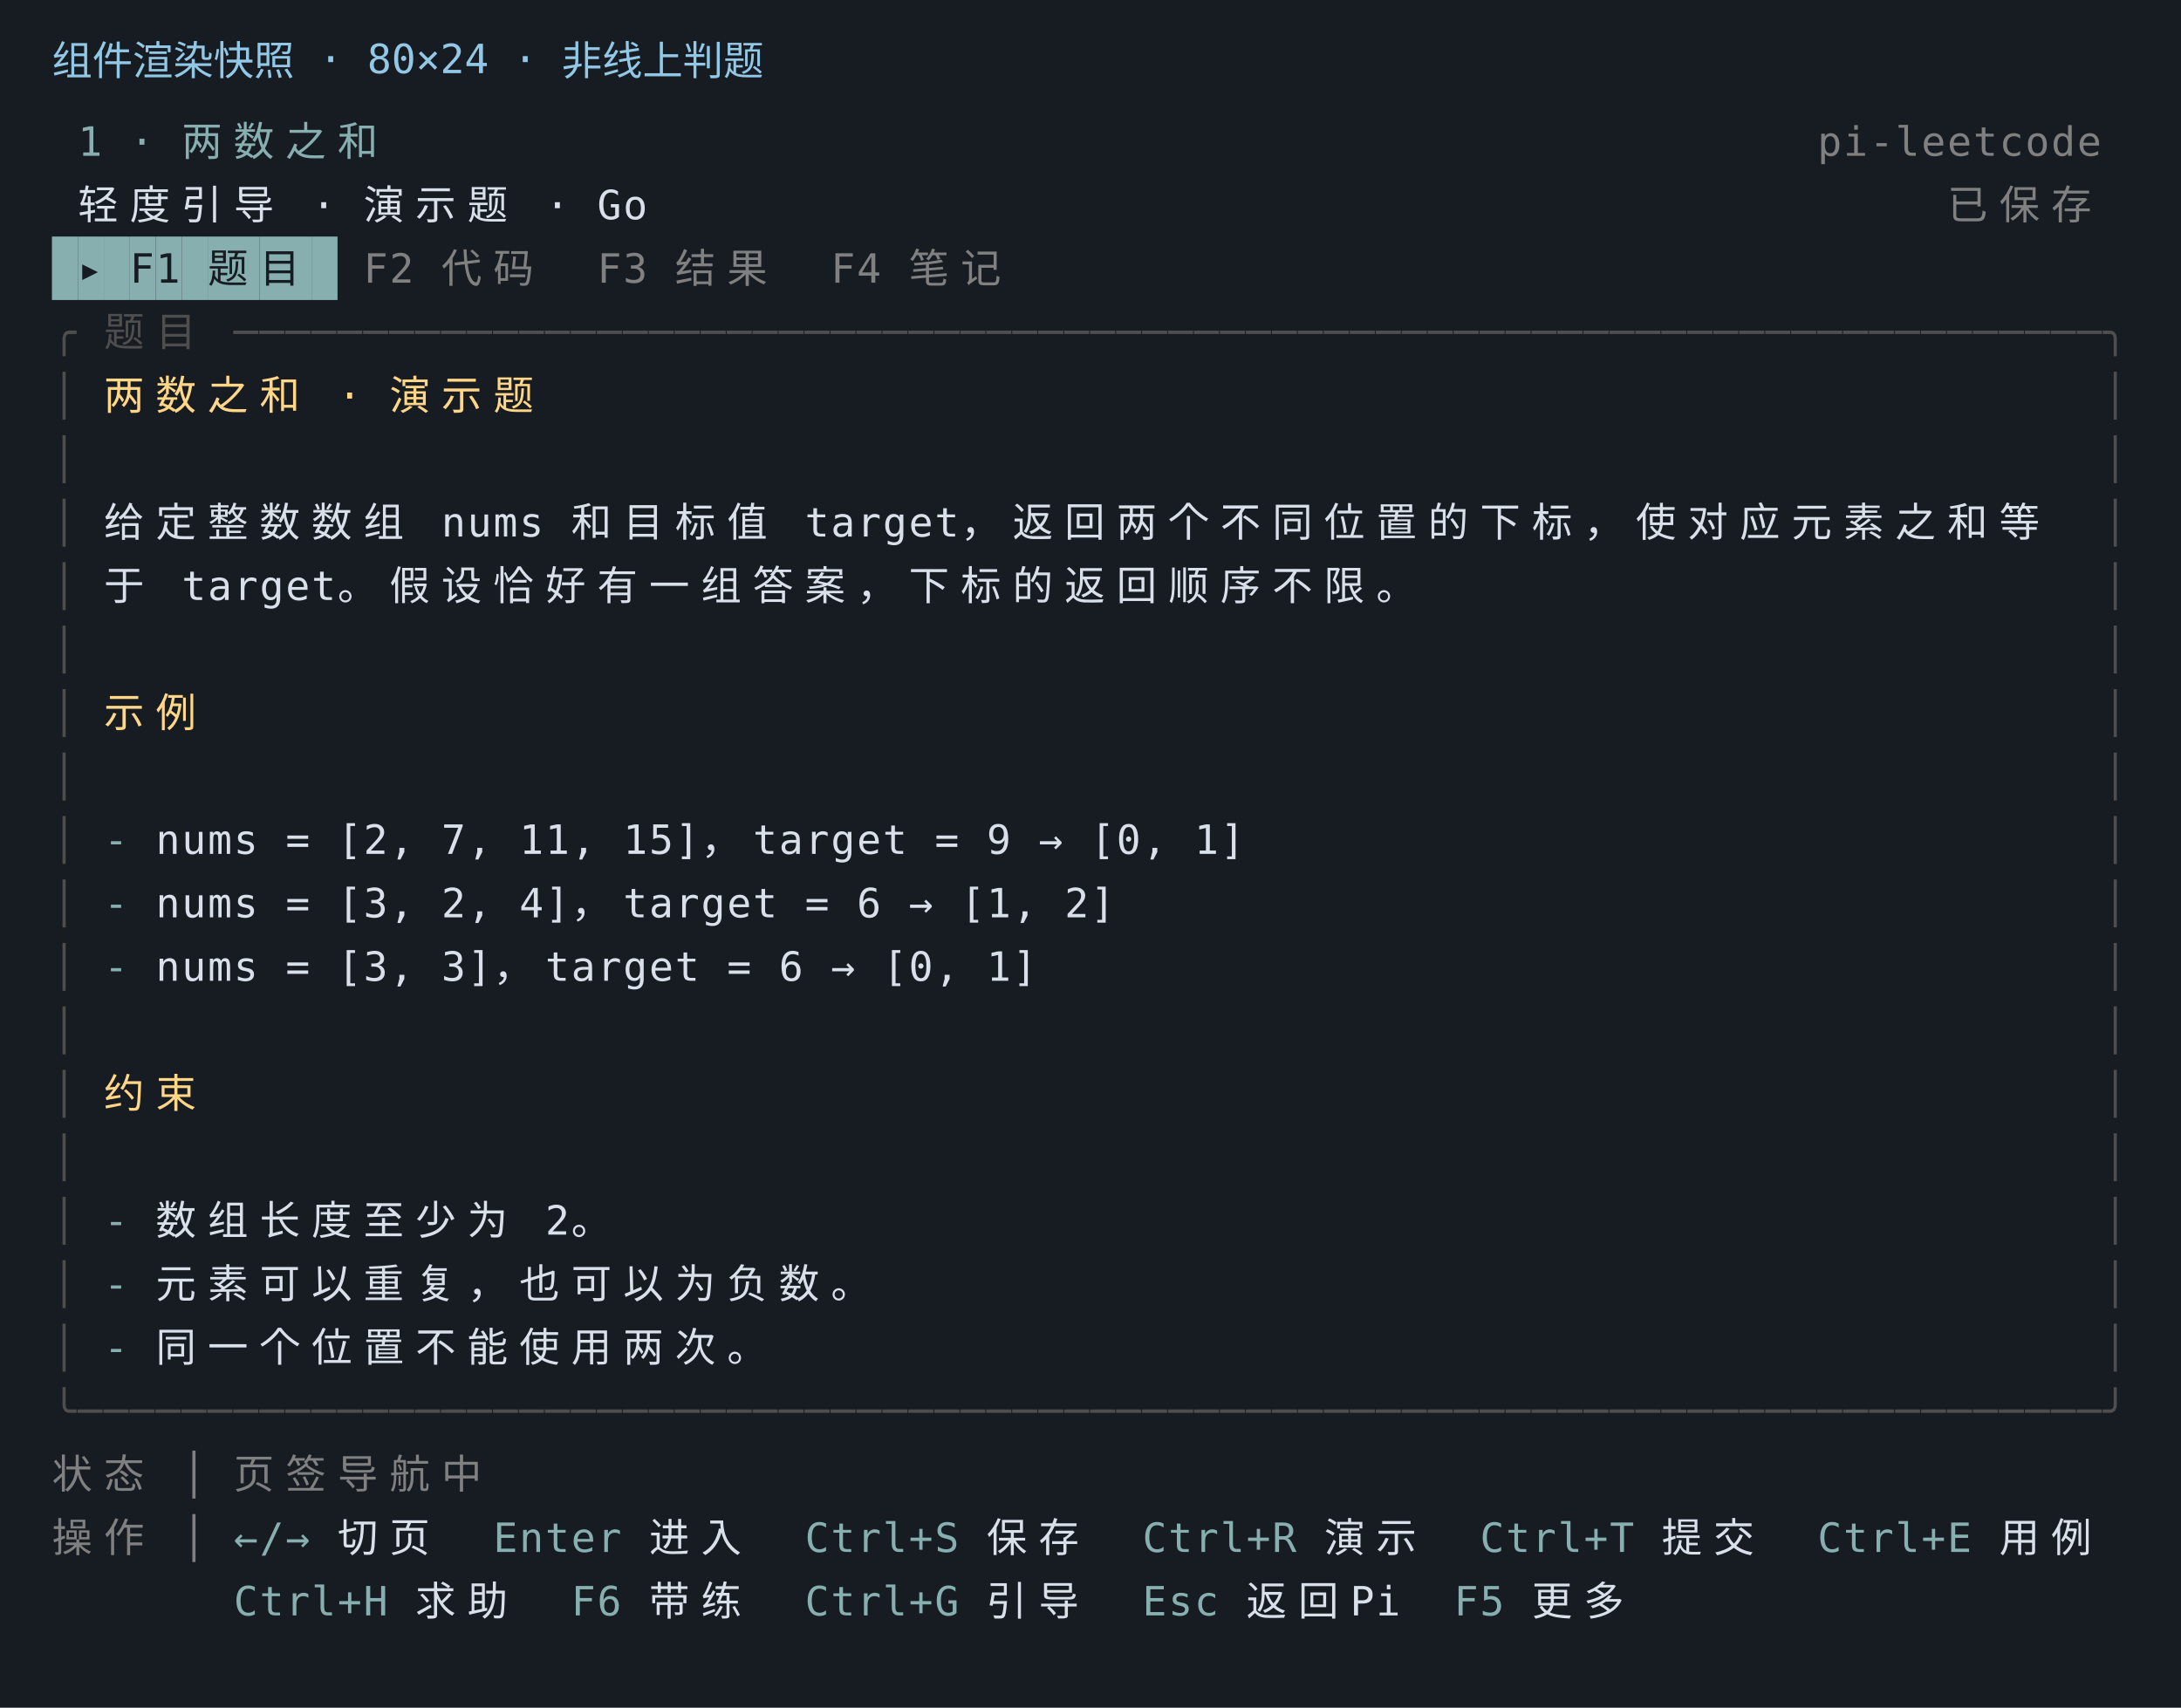
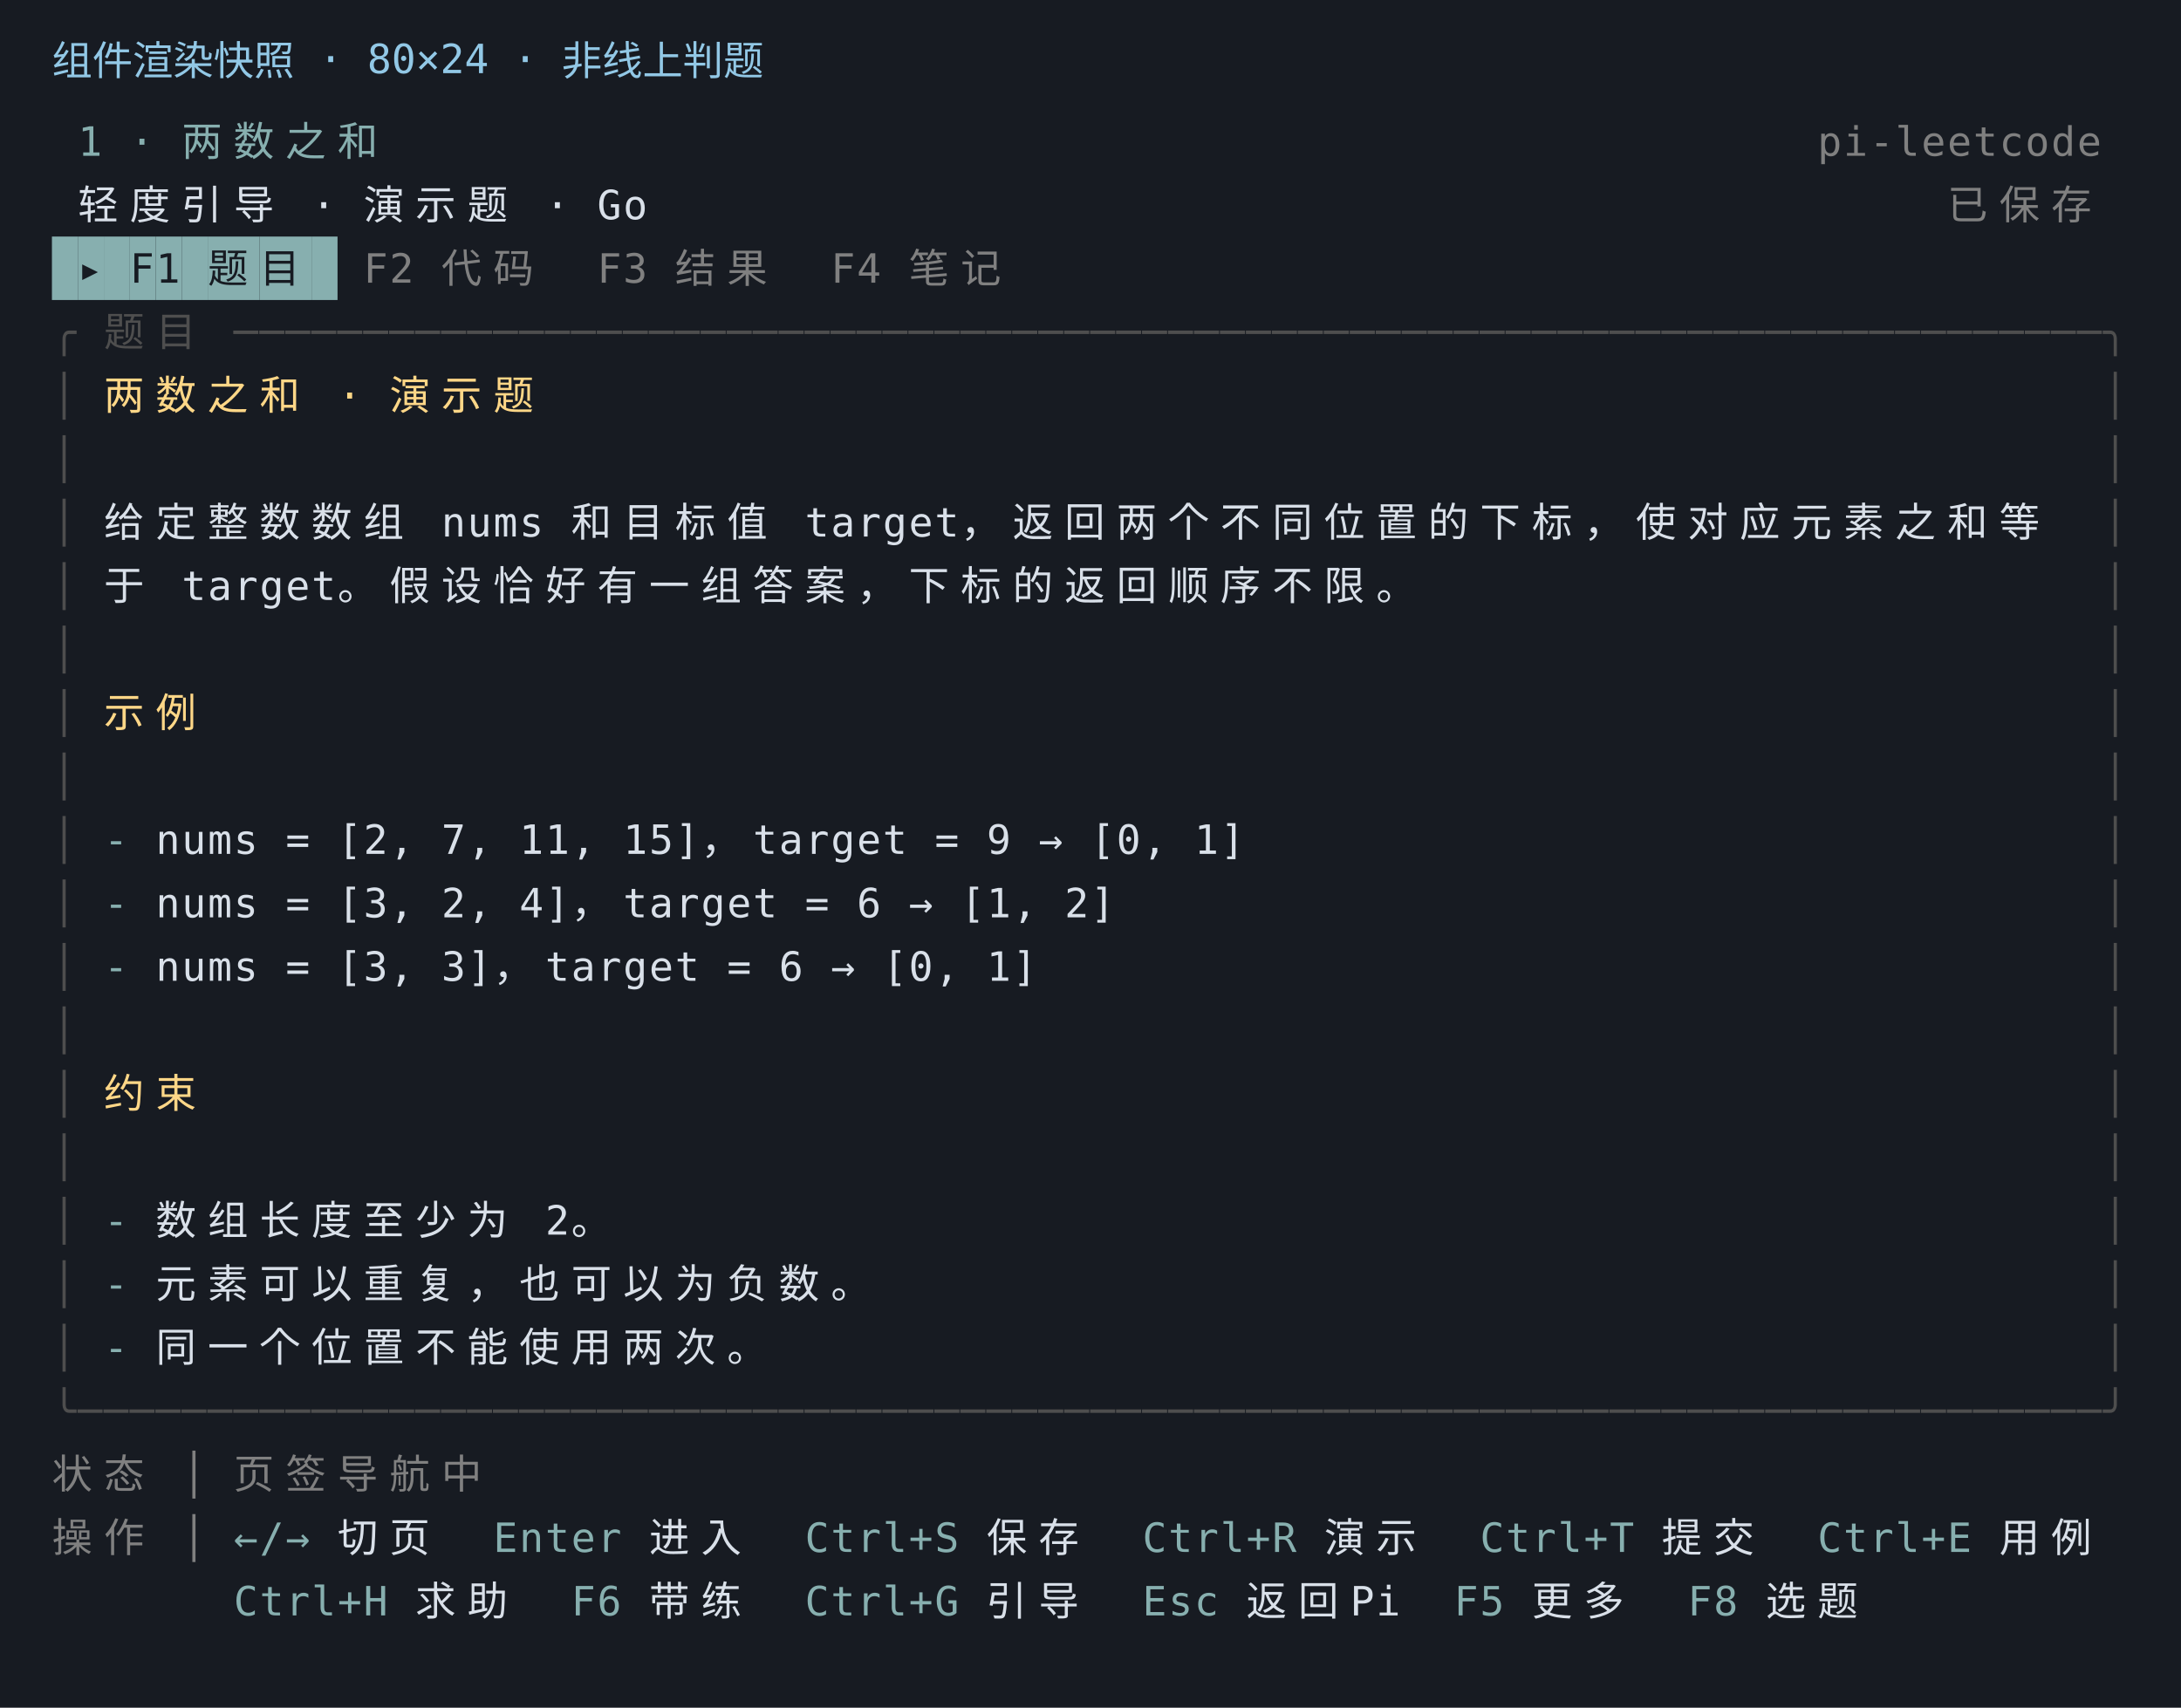
<svg xmlns="http://www.w3.org/2000/svg" width="756" height="592" viewBox="0 0 756 592">
  <rect width="100%" height="100%" fill="#171b22" />
  <g fill="#d9e0e9" font-family="Menlo, Consolas, monospace" font-size="14" xml:space="preserve">
    <text x="18" y="26" fill="#92c8e6">组件渲染快照 · 80×24 · 非线上判题</text>
    <text x="27" y="54" fill="rgb(135,175,175)">1</text>
    <text x="45" y="54" fill="rgb(135,175,175)">·</text>
    <text x="63" y="54" fill="rgb(135,175,175)">两</text>
    <text x="81" y="54" fill="rgb(135,175,175)">数</text>
    <text x="99" y="54" fill="rgb(135,175,175)">之</text>
    <text x="117" y="54" fill="rgb(135,175,175)">和</text>
    <text x="630" y="54" fill="rgb(128,128,128)">p</text>
    <text x="639" y="54" fill="rgb(128,128,128)">i</text>
    <text x="648" y="54" fill="rgb(128,128,128)">-</text>
    <text x="657" y="54" fill="rgb(128,128,128)">l</text>
    <text x="666" y="54" fill="rgb(128,128,128)">e</text>
    <text x="675" y="54" fill="rgb(128,128,128)">e</text>
    <text x="684" y="54" fill="rgb(128,128,128)">t</text>
    <text x="693" y="54" fill="rgb(128,128,128)">c</text>
    <text x="702" y="54" fill="rgb(128,128,128)">o</text>
    <text x="711" y="54" fill="rgb(128,128,128)">d</text>
    <text x="720" y="54" fill="rgb(128,128,128)">e</text>
    <text x="27" y="76" fill="#d9e0e9">轻</text>
    <text x="45" y="76" fill="#d9e0e9">度</text>
    <text x="63" y="76" fill="#d9e0e9">引</text>
    <text x="81" y="76" fill="#d9e0e9">导</text>
    <text x="108" y="76" fill="#d9e0e9">·</text>
    <text x="126" y="76" fill="#d9e0e9">演</text>
    <text x="144" y="76" fill="#d9e0e9">示</text>
    <text x="162" y="76" fill="#d9e0e9">题</text>
    <text x="189" y="76" fill="#d9e0e9">·</text>
    <text x="207" y="76" fill="#d9e0e9">G</text>
    <text x="216" y="76" fill="#d9e0e9">o</text>
    <text x="675" y="76" fill="rgb(128,128,128)">已</text>
    <text x="693" y="76" fill="rgb(128,128,128)">保</text>
    <text x="711" y="76" fill="rgb(128,128,128)">存</text>
    <rect x="18" y="82" width="9" height="22" fill="rgb(135,175,175)" />
    <rect x="27" y="82" width="9" height="22" fill="rgb(135,175,175)" />
    <text x="27" y="98" fill="#171b22">▸</text>
    <rect x="36" y="82" width="9" height="22" fill="rgb(135,175,175)" />
    <rect x="45" y="82" width="9" height="22" fill="rgb(135,175,175)" />
    <text x="45" y="98" fill="#171b22">F</text>
    <rect x="54" y="82" width="9" height="22" fill="rgb(135,175,175)" />
    <text x="54" y="98" fill="#171b22">1</text>
    <rect x="63" y="82" width="9" height="22" fill="rgb(135,175,175)" />
    <rect x="72" y="82" width="18" height="22" fill="rgb(135,175,175)" />
    <text x="72" y="98" fill="#171b22">题</text>
    <rect x="90" y="82" width="18" height="22" fill="rgb(135,175,175)" />
    <text x="90" y="98" fill="#171b22">目</text>
    <rect x="108" y="82" width="9" height="22" fill="rgb(135,175,175)" />
    <text x="126" y="98" fill="rgb(128,128,128)">F</text>
    <text x="135" y="98" fill="rgb(128,128,128)">2</text>
    <text x="153" y="98" fill="rgb(128,128,128)">代</text>
    <text x="171" y="98" fill="rgb(128,128,128)">码</text>
    <text x="207" y="98" fill="rgb(128,128,128)">F</text>
    <text x="216" y="98" fill="rgb(128,128,128)">3</text>
    <text x="234" y="98" fill="rgb(128,128,128)">结</text>
    <text x="252" y="98" fill="rgb(128,128,128)">果</text>
    <text x="288" y="98" fill="rgb(128,128,128)">F</text>
    <text x="297" y="98" fill="rgb(128,128,128)">4</text>
    <text x="315" y="98" fill="rgb(128,128,128)">笔</text>
    <text x="333" y="98" fill="rgb(128,128,128)">记</text>
    <text x="18" y="120" fill="rgb(78,78,78)">╭</text>
    <text x="36" y="120" fill="rgb(78,78,78)">题</text>
    <text x="54" y="120" fill="rgb(78,78,78)">目</text>
    <text x="81" y="120" fill="rgb(78,78,78)">─</text>
    <text x="90" y="120" fill="rgb(78,78,78)">─</text>
    <text x="99" y="120" fill="rgb(78,78,78)">─</text>
    <text x="108" y="120" fill="rgb(78,78,78)">─</text>
    <text x="117" y="120" fill="rgb(78,78,78)">─</text>
    <text x="126" y="120" fill="rgb(78,78,78)">─</text>
    <text x="135" y="120" fill="rgb(78,78,78)">─</text>
    <text x="144" y="120" fill="rgb(78,78,78)">─</text>
    <text x="153" y="120" fill="rgb(78,78,78)">─</text>
    <text x="162" y="120" fill="rgb(78,78,78)">─</text>
    <text x="171" y="120" fill="rgb(78,78,78)">─</text>
    <text x="180" y="120" fill="rgb(78,78,78)">─</text>
    <text x="189" y="120" fill="rgb(78,78,78)">─</text>
    <text x="198" y="120" fill="rgb(78,78,78)">─</text>
    <text x="207" y="120" fill="rgb(78,78,78)">─</text>
    <text x="216" y="120" fill="rgb(78,78,78)">─</text>
    <text x="225" y="120" fill="rgb(78,78,78)">─</text>
    <text x="234" y="120" fill="rgb(78,78,78)">─</text>
    <text x="243" y="120" fill="rgb(78,78,78)">─</text>
    <text x="252" y="120" fill="rgb(78,78,78)">─</text>
    <text x="261" y="120" fill="rgb(78,78,78)">─</text>
    <text x="270" y="120" fill="rgb(78,78,78)">─</text>
    <text x="279" y="120" fill="rgb(78,78,78)">─</text>
    <text x="288" y="120" fill="rgb(78,78,78)">─</text>
    <text x="297" y="120" fill="rgb(78,78,78)">─</text>
    <text x="306" y="120" fill="rgb(78,78,78)">─</text>
    <text x="315" y="120" fill="rgb(78,78,78)">─</text>
    <text x="324" y="120" fill="rgb(78,78,78)">─</text>
    <text x="333" y="120" fill="rgb(78,78,78)">─</text>
    <text x="342" y="120" fill="rgb(78,78,78)">─</text>
    <text x="351" y="120" fill="rgb(78,78,78)">─</text>
    <text x="360" y="120" fill="rgb(78,78,78)">─</text>
    <text x="369" y="120" fill="rgb(78,78,78)">─</text>
    <text x="378" y="120" fill="rgb(78,78,78)">─</text>
    <text x="387" y="120" fill="rgb(78,78,78)">─</text>
    <text x="396" y="120" fill="rgb(78,78,78)">─</text>
    <text x="405" y="120" fill="rgb(78,78,78)">─</text>
    <text x="414" y="120" fill="rgb(78,78,78)">─</text>
    <text x="423" y="120" fill="rgb(78,78,78)">─</text>
    <text x="432" y="120" fill="rgb(78,78,78)">─</text>
    <text x="441" y="120" fill="rgb(78,78,78)">─</text>
    <text x="450" y="120" fill="rgb(78,78,78)">─</text>
    <text x="459" y="120" fill="rgb(78,78,78)">─</text>
    <text x="468" y="120" fill="rgb(78,78,78)">─</text>
    <text x="477" y="120" fill="rgb(78,78,78)">─</text>
    <text x="486" y="120" fill="rgb(78,78,78)">─</text>
    <text x="495" y="120" fill="rgb(78,78,78)">─</text>
    <text x="504" y="120" fill="rgb(78,78,78)">─</text>
    <text x="513" y="120" fill="rgb(78,78,78)">─</text>
    <text x="522" y="120" fill="rgb(78,78,78)">─</text>
    <text x="531" y="120" fill="rgb(78,78,78)">─</text>
    <text x="540" y="120" fill="rgb(78,78,78)">─</text>
    <text x="549" y="120" fill="rgb(78,78,78)">─</text>
    <text x="558" y="120" fill="rgb(78,78,78)">─</text>
    <text x="567" y="120" fill="rgb(78,78,78)">─</text>
    <text x="576" y="120" fill="rgb(78,78,78)">─</text>
    <text x="585" y="120" fill="rgb(78,78,78)">─</text>
    <text x="594" y="120" fill="rgb(78,78,78)">─</text>
    <text x="603" y="120" fill="rgb(78,78,78)">─</text>
    <text x="612" y="120" fill="rgb(78,78,78)">─</text>
    <text x="621" y="120" fill="rgb(78,78,78)">─</text>
    <text x="630" y="120" fill="rgb(78,78,78)">─</text>
    <text x="639" y="120" fill="rgb(78,78,78)">─</text>
    <text x="648" y="120" fill="rgb(78,78,78)">─</text>
    <text x="657" y="120" fill="rgb(78,78,78)">─</text>
    <text x="666" y="120" fill="rgb(78,78,78)">─</text>
    <text x="675" y="120" fill="rgb(78,78,78)">─</text>
    <text x="684" y="120" fill="rgb(78,78,78)">─</text>
    <text x="693" y="120" fill="rgb(78,78,78)">─</text>
    <text x="702" y="120" fill="rgb(78,78,78)">─</text>
    <text x="711" y="120" fill="rgb(78,78,78)">─</text>
    <text x="720" y="120" fill="rgb(78,78,78)">─</text>
    <text x="729" y="120" fill="rgb(78,78,78)">╮</text>
    <text x="18" y="142" fill="rgb(78,78,78)">│</text>
    <text x="36" y="142" fill="rgb(255,215,135)">两</text>
    <text x="54" y="142" fill="rgb(255,215,135)">数</text>
    <text x="72" y="142" fill="rgb(255,215,135)">之</text>
    <text x="90" y="142" fill="rgb(255,215,135)">和</text>
    <text x="117" y="142" fill="rgb(255,215,135)">·</text>
    <text x="135" y="142" fill="rgb(255,215,135)">演</text>
    <text x="153" y="142" fill="rgb(255,215,135)">示</text>
    <text x="171" y="142" fill="rgb(255,215,135)">题</text>
    <text x="729" y="142" fill="rgb(78,78,78)">│</text>
    <text x="18" y="164" fill="rgb(78,78,78)">│</text>
    <text x="729" y="164" fill="rgb(78,78,78)">│</text>
    <text x="18" y="186" fill="rgb(78,78,78)">│</text>
    <text x="36" y="186" fill="#d9e0e9">给</text>
    <text x="54" y="186" fill="#d9e0e9">定</text>
    <text x="72" y="186" fill="#d9e0e9">整</text>
    <text x="90" y="186" fill="#d9e0e9">数</text>
    <text x="108" y="186" fill="#d9e0e9">数</text>
    <text x="126" y="186" fill="#d9e0e9">组</text>
    <text x="153" y="186" fill="#d9e0e9">n</text>
    <text x="162" y="186" fill="#d9e0e9">u</text>
    <text x="171" y="186" fill="#d9e0e9">m</text>
    <text x="180" y="186" fill="#d9e0e9">s</text>
    <text x="198" y="186" fill="#d9e0e9">和</text>
    <text x="216" y="186" fill="#d9e0e9">目</text>
    <text x="234" y="186" fill="#d9e0e9">标</text>
    <text x="252" y="186" fill="#d9e0e9">值</text>
    <text x="279" y="186" fill="#d9e0e9">t</text>
    <text x="288" y="186" fill="#d9e0e9">a</text>
    <text x="297" y="186" fill="#d9e0e9">r</text>
    <text x="306" y="186" fill="#d9e0e9">g</text>
    <text x="315" y="186" fill="#d9e0e9">e</text>
    <text x="324" y="186" fill="#d9e0e9">t</text>
    <text x="333" y="186" fill="#d9e0e9">，</text>
    <text x="351" y="186" fill="#d9e0e9">返</text>
    <text x="369" y="186" fill="#d9e0e9">回</text>
    <text x="387" y="186" fill="#d9e0e9">两</text>
    <text x="405" y="186" fill="#d9e0e9">个</text>
    <text x="423" y="186" fill="#d9e0e9">不</text>
    <text x="441" y="186" fill="#d9e0e9">同</text>
    <text x="459" y="186" fill="#d9e0e9">位</text>
    <text x="477" y="186" fill="#d9e0e9">置</text>
    <text x="495" y="186" fill="#d9e0e9">的</text>
    <text x="513" y="186" fill="#d9e0e9">下</text>
    <text x="531" y="186" fill="#d9e0e9">标</text>
    <text x="549" y="186" fill="#d9e0e9">，</text>
    <text x="567" y="186" fill="#d9e0e9">使</text>
    <text x="585" y="186" fill="#d9e0e9">对</text>
    <text x="603" y="186" fill="#d9e0e9">应</text>
    <text x="621" y="186" fill="#d9e0e9">元</text>
    <text x="639" y="186" fill="#d9e0e9">素</text>
    <text x="657" y="186" fill="#d9e0e9">之</text>
    <text x="675" y="186" fill="#d9e0e9">和</text>
    <text x="693" y="186" fill="#d9e0e9">等</text>
    <text x="729" y="186" fill="rgb(78,78,78)">│</text>
    <text x="18" y="208" fill="rgb(78,78,78)">│</text>
    <text x="36" y="208" fill="#d9e0e9">于</text>
    <text x="63" y="208" fill="#d9e0e9">t</text>
    <text x="72" y="208" fill="#d9e0e9">a</text>
    <text x="81" y="208" fill="#d9e0e9">r</text>
    <text x="90" y="208" fill="#d9e0e9">g</text>
    <text x="99" y="208" fill="#d9e0e9">e</text>
    <text x="108" y="208" fill="#d9e0e9">t</text>
    <text x="117" y="208" fill="#d9e0e9">。</text>
    <text x="135" y="208" fill="#d9e0e9">假</text>
    <text x="153" y="208" fill="#d9e0e9">设</text>
    <text x="171" y="208" fill="#d9e0e9">恰</text>
    <text x="189" y="208" fill="#d9e0e9">好</text>
    <text x="207" y="208" fill="#d9e0e9">有</text>
    <text x="225" y="208" fill="#d9e0e9">一</text>
    <text x="243" y="208" fill="#d9e0e9">组</text>
    <text x="261" y="208" fill="#d9e0e9">答</text>
    <text x="279" y="208" fill="#d9e0e9">案</text>
    <text x="297" y="208" fill="#d9e0e9">，</text>
    <text x="315" y="208" fill="#d9e0e9">下</text>
    <text x="333" y="208" fill="#d9e0e9">标</text>
    <text x="351" y="208" fill="#d9e0e9">的</text>
    <text x="369" y="208" fill="#d9e0e9">返</text>
    <text x="387" y="208" fill="#d9e0e9">回</text>
    <text x="405" y="208" fill="#d9e0e9">顺</text>
    <text x="423" y="208" fill="#d9e0e9">序</text>
    <text x="441" y="208" fill="#d9e0e9">不</text>
    <text x="459" y="208" fill="#d9e0e9">限</text>
    <text x="477" y="208" fill="#d9e0e9">。</text>
    <text x="729" y="208" fill="rgb(78,78,78)">│</text>
    <text x="18" y="230" fill="rgb(78,78,78)">│</text>
    <text x="729" y="230" fill="rgb(78,78,78)">│</text>
    <text x="18" y="252" fill="rgb(78,78,78)">│</text>
    <text x="36" y="252" fill="rgb(255,215,135)">示</text>
    <text x="54" y="252" fill="rgb(255,215,135)">例</text>
    <text x="729" y="252" fill="rgb(78,78,78)">│</text>
    <text x="18" y="274" fill="rgb(78,78,78)">│</text>
    <text x="729" y="274" fill="rgb(78,78,78)">│</text>
    <text x="18" y="296" fill="rgb(78,78,78)">│</text>
    <text x="36" y="296" fill="rgb(135,175,175)">-</text>
    <text x="54" y="296" fill="#d9e0e9">n</text>
    <text x="63" y="296" fill="#d9e0e9">u</text>
    <text x="72" y="296" fill="#d9e0e9">m</text>
    <text x="81" y="296" fill="#d9e0e9">s</text>
    <text x="99" y="296" fill="#d9e0e9">=</text>
    <text x="117" y="296" fill="#d9e0e9">[</text>
    <text x="126" y="296" fill="#d9e0e9">2</text>
    <text x="135" y="296" fill="#d9e0e9">,</text>
    <text x="153" y="296" fill="#d9e0e9">7</text>
    <text x="162" y="296" fill="#d9e0e9">,</text>
    <text x="180" y="296" fill="#d9e0e9">1</text>
    <text x="189" y="296" fill="#d9e0e9">1</text>
    <text x="198" y="296" fill="#d9e0e9">,</text>
    <text x="216" y="296" fill="#d9e0e9">1</text>
    <text x="225" y="296" fill="#d9e0e9">5</text>
    <text x="234" y="296" fill="#d9e0e9">]</text>
    <text x="243" y="296" fill="#d9e0e9">，</text>
    <text x="261" y="296" fill="#d9e0e9">t</text>
    <text x="270" y="296" fill="#d9e0e9">a</text>
    <text x="279" y="296" fill="#d9e0e9">r</text>
    <text x="288" y="296" fill="#d9e0e9">g</text>
    <text x="297" y="296" fill="#d9e0e9">e</text>
    <text x="306" y="296" fill="#d9e0e9">t</text>
    <text x="324" y="296" fill="#d9e0e9">=</text>
    <text x="342" y="296" fill="#d9e0e9">9</text>
    <text x="360" y="296" fill="#d9e0e9">→</text>
    <text x="378" y="296" fill="#d9e0e9">[</text>
    <text x="387" y="296" fill="#d9e0e9">0</text>
    <text x="396" y="296" fill="#d9e0e9">,</text>
    <text x="414" y="296" fill="#d9e0e9">1</text>
    <text x="423" y="296" fill="#d9e0e9">]</text>
    <text x="729" y="296" fill="rgb(78,78,78)">│</text>
    <text x="18" y="318" fill="rgb(78,78,78)">│</text>
    <text x="36" y="318" fill="rgb(135,175,175)">-</text>
    <text x="54" y="318" fill="#d9e0e9">n</text>
    <text x="63" y="318" fill="#d9e0e9">u</text>
    <text x="72" y="318" fill="#d9e0e9">m</text>
    <text x="81" y="318" fill="#d9e0e9">s</text>
    <text x="99" y="318" fill="#d9e0e9">=</text>
    <text x="117" y="318" fill="#d9e0e9">[</text>
    <text x="126" y="318" fill="#d9e0e9">3</text>
    <text x="135" y="318" fill="#d9e0e9">,</text>
    <text x="153" y="318" fill="#d9e0e9">2</text>
    <text x="162" y="318" fill="#d9e0e9">,</text>
    <text x="180" y="318" fill="#d9e0e9">4</text>
    <text x="189" y="318" fill="#d9e0e9">]</text>
    <text x="198" y="318" fill="#d9e0e9">，</text>
    <text x="216" y="318" fill="#d9e0e9">t</text>
    <text x="225" y="318" fill="#d9e0e9">a</text>
    <text x="234" y="318" fill="#d9e0e9">r</text>
    <text x="243" y="318" fill="#d9e0e9">g</text>
    <text x="252" y="318" fill="#d9e0e9">e</text>
    <text x="261" y="318" fill="#d9e0e9">t</text>
    <text x="279" y="318" fill="#d9e0e9">=</text>
    <text x="297" y="318" fill="#d9e0e9">6</text>
    <text x="315" y="318" fill="#d9e0e9">→</text>
    <text x="333" y="318" fill="#d9e0e9">[</text>
    <text x="342" y="318" fill="#d9e0e9">1</text>
    <text x="351" y="318" fill="#d9e0e9">,</text>
    <text x="369" y="318" fill="#d9e0e9">2</text>
    <text x="378" y="318" fill="#d9e0e9">]</text>
    <text x="729" y="318" fill="rgb(78,78,78)">│</text>
    <text x="18" y="340" fill="rgb(78,78,78)">│</text>
    <text x="36" y="340" fill="rgb(135,175,175)">-</text>
    <text x="54" y="340" fill="#d9e0e9">n</text>
    <text x="63" y="340" fill="#d9e0e9">u</text>
    <text x="72" y="340" fill="#d9e0e9">m</text>
    <text x="81" y="340" fill="#d9e0e9">s</text>
    <text x="99" y="340" fill="#d9e0e9">=</text>
    <text x="117" y="340" fill="#d9e0e9">[</text>
    <text x="126" y="340" fill="#d9e0e9">3</text>
    <text x="135" y="340" fill="#d9e0e9">,</text>
    <text x="153" y="340" fill="#d9e0e9">3</text>
    <text x="162" y="340" fill="#d9e0e9">]</text>
    <text x="171" y="340" fill="#d9e0e9">，</text>
    <text x="189" y="340" fill="#d9e0e9">t</text>
    <text x="198" y="340" fill="#d9e0e9">a</text>
    <text x="207" y="340" fill="#d9e0e9">r</text>
    <text x="216" y="340" fill="#d9e0e9">g</text>
    <text x="225" y="340" fill="#d9e0e9">e</text>
    <text x="234" y="340" fill="#d9e0e9">t</text>
    <text x="252" y="340" fill="#d9e0e9">=</text>
    <text x="270" y="340" fill="#d9e0e9">6</text>
    <text x="288" y="340" fill="#d9e0e9">→</text>
    <text x="306" y="340" fill="#d9e0e9">[</text>
    <text x="315" y="340" fill="#d9e0e9">0</text>
    <text x="324" y="340" fill="#d9e0e9">,</text>
    <text x="342" y="340" fill="#d9e0e9">1</text>
    <text x="351" y="340" fill="#d9e0e9">]</text>
    <text x="729" y="340" fill="rgb(78,78,78)">│</text>
    <text x="18" y="362" fill="rgb(78,78,78)">│</text>
    <text x="729" y="362" fill="rgb(78,78,78)">│</text>
    <text x="18" y="384" fill="rgb(78,78,78)">│</text>
    <text x="36" y="384" fill="rgb(255,215,135)">约</text>
    <text x="54" y="384" fill="rgb(255,215,135)">束</text>
    <text x="729" y="384" fill="rgb(78,78,78)">│</text>
    <text x="18" y="406" fill="rgb(78,78,78)">│</text>
    <text x="729" y="406" fill="rgb(78,78,78)">│</text>
    <text x="18" y="428" fill="rgb(78,78,78)">│</text>
    <text x="36" y="428" fill="rgb(135,175,175)">-</text>
    <text x="54" y="428" fill="#d9e0e9">数</text>
    <text x="72" y="428" fill="#d9e0e9">组</text>
    <text x="90" y="428" fill="#d9e0e9">长</text>
    <text x="108" y="428" fill="#d9e0e9">度</text>
    <text x="126" y="428" fill="#d9e0e9">至</text>
    <text x="144" y="428" fill="#d9e0e9">少</text>
    <text x="162" y="428" fill="#d9e0e9">为</text>
    <text x="189" y="428" fill="#d9e0e9">2</text>
    <text x="198" y="428" fill="#d9e0e9">。</text>
    <text x="729" y="428" fill="rgb(78,78,78)">│</text>
    <text x="18" y="450" fill="rgb(78,78,78)">│</text>
    <text x="36" y="450" fill="rgb(135,175,175)">-</text>
    <text x="54" y="450" fill="#d9e0e9">元</text>
    <text x="72" y="450" fill="#d9e0e9">素</text>
    <text x="90" y="450" fill="#d9e0e9">可</text>
    <text x="108" y="450" fill="#d9e0e9">以</text>
    <text x="126" y="450" fill="#d9e0e9">重</text>
    <text x="144" y="450" fill="#d9e0e9">复</text>
    <text x="162" y="450" fill="#d9e0e9">，</text>
    <text x="180" y="450" fill="#d9e0e9">也</text>
    <text x="198" y="450" fill="#d9e0e9">可</text>
    <text x="216" y="450" fill="#d9e0e9">以</text>
    <text x="234" y="450" fill="#d9e0e9">为</text>
    <text x="252" y="450" fill="#d9e0e9">负</text>
    <text x="270" y="450" fill="#d9e0e9">数</text>
    <text x="288" y="450" fill="#d9e0e9">。</text>
    <text x="729" y="450" fill="rgb(78,78,78)">│</text>
    <text x="18" y="472" fill="rgb(78,78,78)">│</text>
    <text x="36" y="472" fill="rgb(135,175,175)">-</text>
    <text x="54" y="472" fill="#d9e0e9">同</text>
    <text x="72" y="472" fill="#d9e0e9">一</text>
    <text x="90" y="472" fill="#d9e0e9">个</text>
    <text x="108" y="472" fill="#d9e0e9">位</text>
    <text x="126" y="472" fill="#d9e0e9">置</text>
    <text x="144" y="472" fill="#d9e0e9">不</text>
    <text x="162" y="472" fill="#d9e0e9">能</text>
    <text x="180" y="472" fill="#d9e0e9">使</text>
    <text x="198" y="472" fill="#d9e0e9">用</text>
    <text x="216" y="472" fill="#d9e0e9">两</text>
    <text x="234" y="472" fill="#d9e0e9">次</text>
    <text x="252" y="472" fill="#d9e0e9">。</text>
    <text x="729" y="472" fill="rgb(78,78,78)">│</text>
    <text x="18" y="494" fill="rgb(78,78,78)">╰</text>
    <text x="27" y="494" fill="rgb(78,78,78)">─</text>
    <text x="36" y="494" fill="rgb(78,78,78)">─</text>
    <text x="45" y="494" fill="rgb(78,78,78)">─</text>
    <text x="54" y="494" fill="rgb(78,78,78)">─</text>
    <text x="63" y="494" fill="rgb(78,78,78)">─</text>
    <text x="72" y="494" fill="rgb(78,78,78)">─</text>
    <text x="81" y="494" fill="rgb(78,78,78)">─</text>
    <text x="90" y="494" fill="rgb(78,78,78)">─</text>
    <text x="99" y="494" fill="rgb(78,78,78)">─</text>
    <text x="108" y="494" fill="rgb(78,78,78)">─</text>
    <text x="117" y="494" fill="rgb(78,78,78)">─</text>
    <text x="126" y="494" fill="rgb(78,78,78)">─</text>
    <text x="135" y="494" fill="rgb(78,78,78)">─</text>
    <text x="144" y="494" fill="rgb(78,78,78)">─</text>
    <text x="153" y="494" fill="rgb(78,78,78)">─</text>
    <text x="162" y="494" fill="rgb(78,78,78)">─</text>
    <text x="171" y="494" fill="rgb(78,78,78)">─</text>
    <text x="180" y="494" fill="rgb(78,78,78)">─</text>
    <text x="189" y="494" fill="rgb(78,78,78)">─</text>
    <text x="198" y="494" fill="rgb(78,78,78)">─</text>
    <text x="207" y="494" fill="rgb(78,78,78)">─</text>
    <text x="216" y="494" fill="rgb(78,78,78)">─</text>
    <text x="225" y="494" fill="rgb(78,78,78)">─</text>
    <text x="234" y="494" fill="rgb(78,78,78)">─</text>
    <text x="243" y="494" fill="rgb(78,78,78)">─</text>
    <text x="252" y="494" fill="rgb(78,78,78)">─</text>
    <text x="261" y="494" fill="rgb(78,78,78)">─</text>
    <text x="270" y="494" fill="rgb(78,78,78)">─</text>
    <text x="279" y="494" fill="rgb(78,78,78)">─</text>
    <text x="288" y="494" fill="rgb(78,78,78)">─</text>
    <text x="297" y="494" fill="rgb(78,78,78)">─</text>
    <text x="306" y="494" fill="rgb(78,78,78)">─</text>
    <text x="315" y="494" fill="rgb(78,78,78)">─</text>
    <text x="324" y="494" fill="rgb(78,78,78)">─</text>
    <text x="333" y="494" fill="rgb(78,78,78)">─</text>
    <text x="342" y="494" fill="rgb(78,78,78)">─</text>
    <text x="351" y="494" fill="rgb(78,78,78)">─</text>
    <text x="360" y="494" fill="rgb(78,78,78)">─</text>
    <text x="369" y="494" fill="rgb(78,78,78)">─</text>
    <text x="378" y="494" fill="rgb(78,78,78)">─</text>
    <text x="387" y="494" fill="rgb(78,78,78)">─</text>
    <text x="396" y="494" fill="rgb(78,78,78)">─</text>
    <text x="405" y="494" fill="rgb(78,78,78)">─</text>
    <text x="414" y="494" fill="rgb(78,78,78)">─</text>
    <text x="423" y="494" fill="rgb(78,78,78)">─</text>
    <text x="432" y="494" fill="rgb(78,78,78)">─</text>
    <text x="441" y="494" fill="rgb(78,78,78)">─</text>
    <text x="450" y="494" fill="rgb(78,78,78)">─</text>
    <text x="459" y="494" fill="rgb(78,78,78)">─</text>
    <text x="468" y="494" fill="rgb(78,78,78)">─</text>
    <text x="477" y="494" fill="rgb(78,78,78)">─</text>
    <text x="486" y="494" fill="rgb(78,78,78)">─</text>
    <text x="495" y="494" fill="rgb(78,78,78)">─</text>
    <text x="504" y="494" fill="rgb(78,78,78)">─</text>
    <text x="513" y="494" fill="rgb(78,78,78)">─</text>
    <text x="522" y="494" fill="rgb(78,78,78)">─</text>
    <text x="531" y="494" fill="rgb(78,78,78)">─</text>
    <text x="540" y="494" fill="rgb(78,78,78)">─</text>
    <text x="549" y="494" fill="rgb(78,78,78)">─</text>
    <text x="558" y="494" fill="rgb(78,78,78)">─</text>
    <text x="567" y="494" fill="rgb(78,78,78)">─</text>
    <text x="576" y="494" fill="rgb(78,78,78)">─</text>
    <text x="585" y="494" fill="rgb(78,78,78)">─</text>
    <text x="594" y="494" fill="rgb(78,78,78)">─</text>
    <text x="603" y="494" fill="rgb(78,78,78)">─</text>
    <text x="612" y="494" fill="rgb(78,78,78)">─</text>
    <text x="621" y="494" fill="rgb(78,78,78)">─</text>
    <text x="630" y="494" fill="rgb(78,78,78)">─</text>
    <text x="639" y="494" fill="rgb(78,78,78)">─</text>
    <text x="648" y="494" fill="rgb(78,78,78)">─</text>
    <text x="657" y="494" fill="rgb(78,78,78)">─</text>
    <text x="666" y="494" fill="rgb(78,78,78)">─</text>
    <text x="675" y="494" fill="rgb(78,78,78)">─</text>
    <text x="684" y="494" fill="rgb(78,78,78)">─</text>
    <text x="693" y="494" fill="rgb(78,78,78)">─</text>
    <text x="702" y="494" fill="rgb(78,78,78)">─</text>
    <text x="711" y="494" fill="rgb(78,78,78)">─</text>
    <text x="720" y="494" fill="rgb(78,78,78)">─</text>
    <text x="729" y="494" fill="rgb(78,78,78)">╯</text>
    <text x="18" y="516" fill="rgb(128,128,128)">状</text>
    <text x="36" y="516" fill="rgb(128,128,128)">态</text>
    <text x="63" y="516" fill="rgb(128,128,128)">│</text>
    <text x="81" y="516" fill="rgb(128,128,128)">页</text>
    <text x="99" y="516" fill="rgb(128,128,128)">签</text>
    <text x="117" y="516" fill="rgb(128,128,128)">导</text>
    <text x="135" y="516" fill="rgb(128,128,128)">航</text>
    <text x="153" y="516" fill="rgb(128,128,128)">中</text>
    <text x="18" y="538" fill="rgb(128,128,128)">操</text>
    <text x="36" y="538" fill="rgb(128,128,128)">作</text>
    <text x="63" y="538" fill="rgb(128,128,128)">│</text>
    <text x="81" y="538" fill="rgb(135,175,175)">←</text>
    <text x="90" y="538" fill="rgb(135,175,175)">/</text>
    <text x="99" y="538" fill="rgb(135,175,175)">→</text>
    <text x="117" y="538" fill="#d9e0e9">切</text>
    <text x="135" y="538" fill="#d9e0e9">页</text>
    <text x="171" y="538" fill="rgb(135,175,175)">E</text>
    <text x="180" y="538" fill="rgb(135,175,175)">n</text>
    <text x="189" y="538" fill="rgb(135,175,175)">t</text>
    <text x="198" y="538" fill="rgb(135,175,175)">e</text>
    <text x="207" y="538" fill="rgb(135,175,175)">r</text>
    <text x="225" y="538" fill="#d9e0e9">进</text>
    <text x="243" y="538" fill="#d9e0e9">入</text>
    <text x="279" y="538" fill="rgb(135,175,175)">C</text>
    <text x="288" y="538" fill="rgb(135,175,175)">t</text>
    <text x="297" y="538" fill="rgb(135,175,175)">r</text>
    <text x="306" y="538" fill="rgb(135,175,175)">l</text>
    <text x="315" y="538" fill="rgb(135,175,175)">+</text>
    <text x="324" y="538" fill="rgb(135,175,175)">S</text>
    <text x="342" y="538" fill="#d9e0e9">保</text>
    <text x="360" y="538" fill="#d9e0e9">存</text>
    <text x="396" y="538" fill="rgb(135,175,175)">C</text>
    <text x="405" y="538" fill="rgb(135,175,175)">t</text>
    <text x="414" y="538" fill="rgb(135,175,175)">r</text>
    <text x="423" y="538" fill="rgb(135,175,175)">l</text>
    <text x="432" y="538" fill="rgb(135,175,175)">+</text>
    <text x="441" y="538" fill="rgb(135,175,175)">R</text>
    <text x="459" y="538" fill="#d9e0e9">演</text>
    <text x="477" y="538" fill="#d9e0e9">示</text>
    <text x="513" y="538" fill="rgb(135,175,175)">C</text>
    <text x="522" y="538" fill="rgb(135,175,175)">t</text>
    <text x="531" y="538" fill="rgb(135,175,175)">r</text>
    <text x="540" y="538" fill="rgb(135,175,175)">l</text>
    <text x="549" y="538" fill="rgb(135,175,175)">+</text>
    <text x="558" y="538" fill="rgb(135,175,175)">T</text>
    <text x="576" y="538" fill="#d9e0e9">提</text>
    <text x="594" y="538" fill="#d9e0e9">交</text>
    <text x="630" y="538" fill="rgb(135,175,175)">C</text>
    <text x="639" y="538" fill="rgb(135,175,175)">t</text>
    <text x="648" y="538" fill="rgb(135,175,175)">r</text>
    <text x="657" y="538" fill="rgb(135,175,175)">l</text>
    <text x="666" y="538" fill="rgb(135,175,175)">+</text>
    <text x="675" y="538" fill="rgb(135,175,175)">E</text>
    <text x="693" y="538" fill="#d9e0e9">用</text>
    <text x="711" y="538" fill="#d9e0e9">例</text>
    <text x="81" y="560" fill="rgb(135,175,175)">C</text>
    <text x="90" y="560" fill="rgb(135,175,175)">t</text>
    <text x="99" y="560" fill="rgb(135,175,175)">r</text>
    <text x="108" y="560" fill="rgb(135,175,175)">l</text>
    <text x="117" y="560" fill="rgb(135,175,175)">+</text>
    <text x="126" y="560" fill="rgb(135,175,175)">H</text>
    <text x="144" y="560" fill="#d9e0e9">求</text>
    <text x="162" y="560" fill="#d9e0e9">助</text>
    <text x="198" y="560" fill="rgb(135,175,175)">F</text>
    <text x="207" y="560" fill="rgb(135,175,175)">6</text>
    <text x="225" y="560" fill="#d9e0e9">带</text>
    <text x="243" y="560" fill="#d9e0e9">练</text>
    <text x="279" y="560" fill="rgb(135,175,175)">C</text>
    <text x="288" y="560" fill="rgb(135,175,175)">t</text>
    <text x="297" y="560" fill="rgb(135,175,175)">r</text>
    <text x="306" y="560" fill="rgb(135,175,175)">l</text>
    <text x="315" y="560" fill="rgb(135,175,175)">+</text>
    <text x="324" y="560" fill="rgb(135,175,175)">G</text>
    <text x="342" y="560" fill="#d9e0e9">引</text>
    <text x="360" y="560" fill="#d9e0e9">导</text>
    <text x="396" y="560" fill="rgb(135,175,175)">E</text>
    <text x="405" y="560" fill="rgb(135,175,175)">s</text>
    <text x="414" y="560" fill="rgb(135,175,175)">c</text>
    <text x="432" y="560" fill="#d9e0e9">返</text>
    <text x="450" y="560" fill="#d9e0e9">回</text>
    <text x="468" y="560" fill="#d9e0e9">P</text>
    <text x="477" y="560" fill="#d9e0e9">i</text>
    <text x="504" y="560" fill="rgb(135,175,175)">F</text>
    <text x="513" y="560" fill="rgb(135,175,175)">5</text>
    <text x="531" y="560" fill="#d9e0e9">更</text>
    <text x="549" y="560" fill="#d9e0e9">多</text>
+     <text x="585" y="560" fill="rgb(135,175,175)">F</text>
+     <text x="594" y="560" fill="rgb(135,175,175)">8</text>
+     <text x="612" y="560" fill="#d9e0e9">选</text>
+     <text x="630" y="560" fill="#d9e0e9">题</text>
  </g>
</svg>
